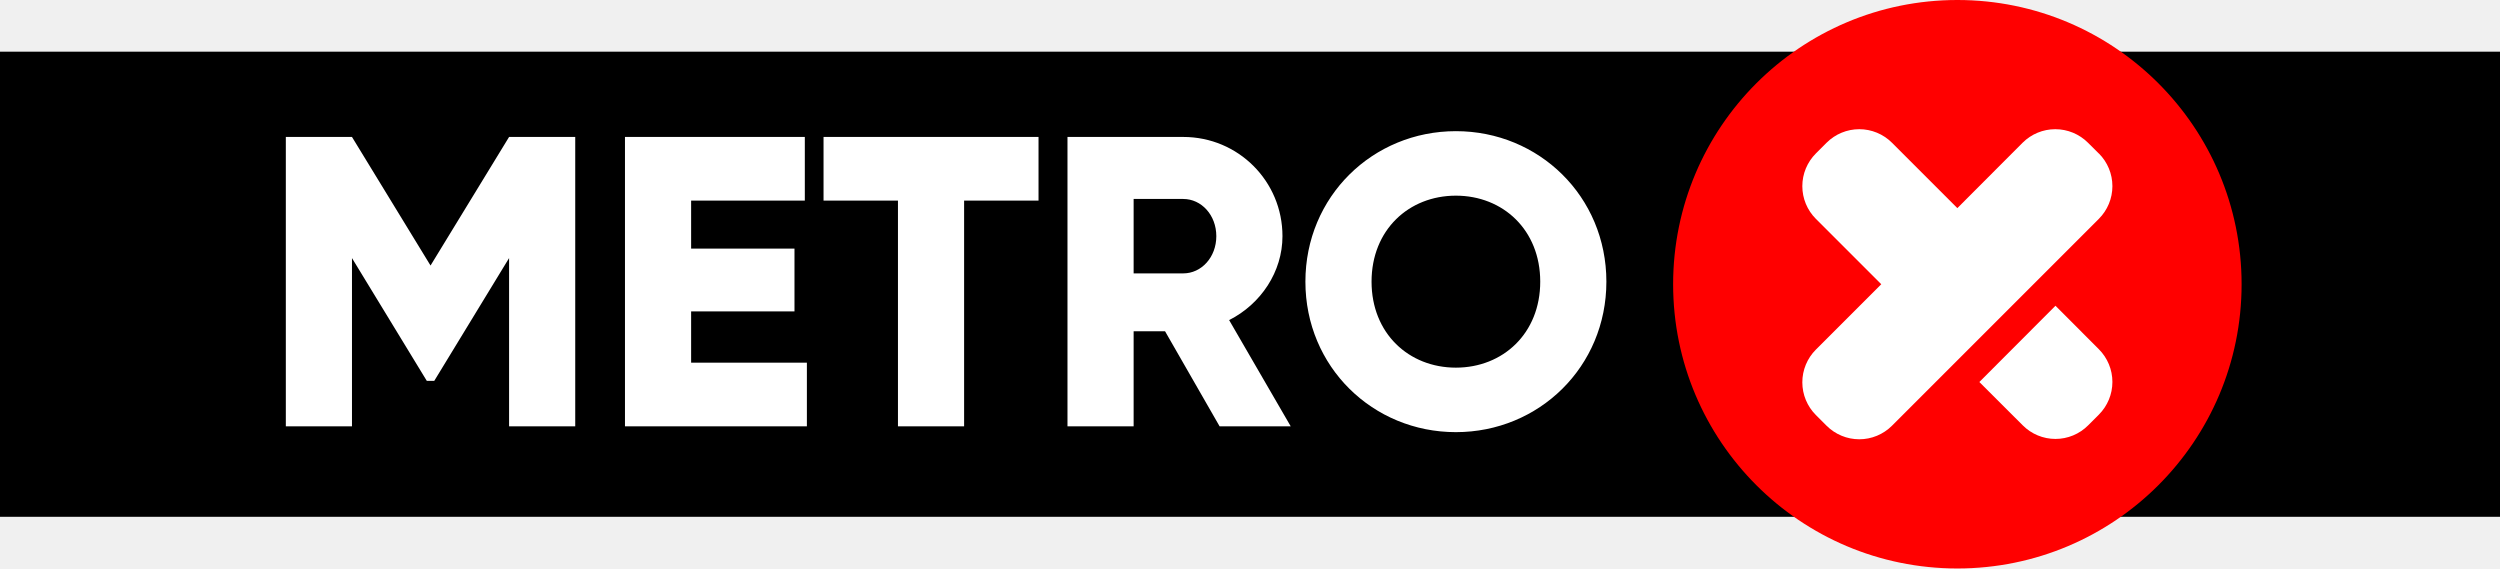
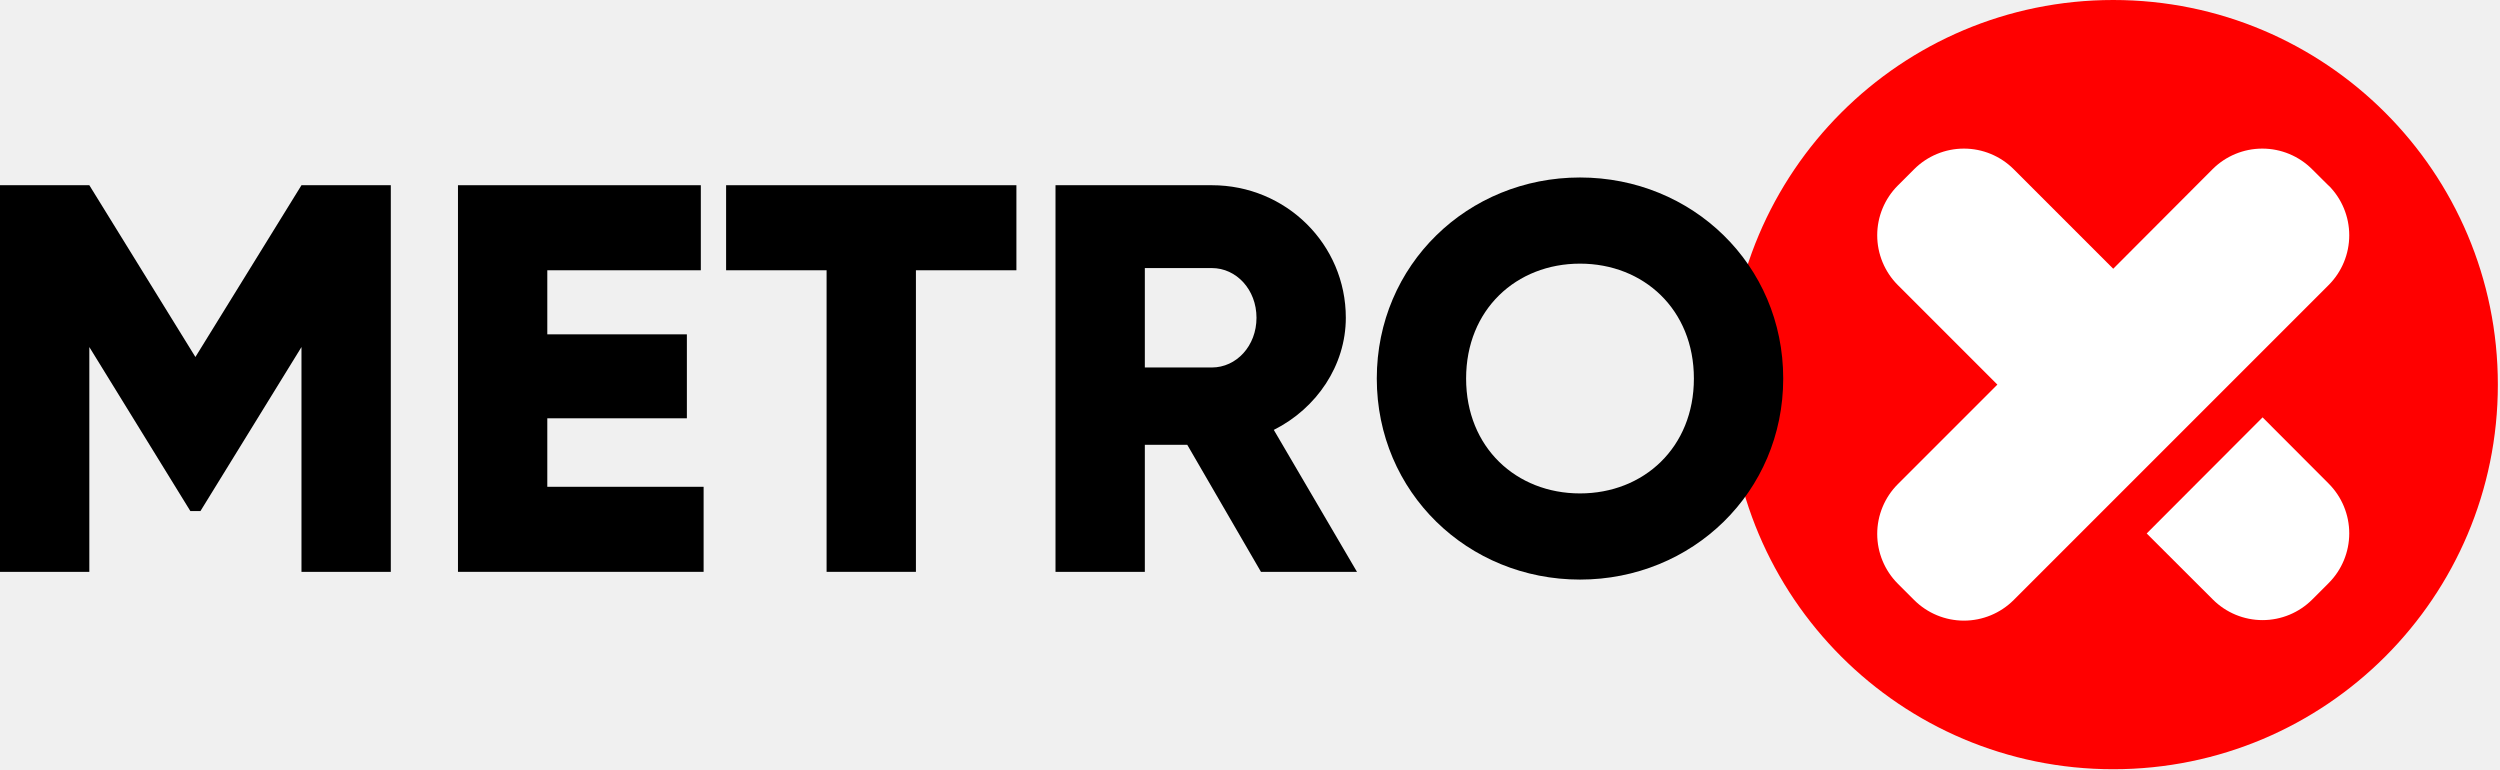
- <svg xmlns="http://www.w3.org/2000/svg" width="387" height="88" viewBox="0 0 387 88" fill="none">
-   <rect y="8" width="387" height="72" fill="black" />
-   <path d="M89.046 21.2H78.806L66.646 41.104L54.486 21.2H44.246V66H54.486V39.952L66.07 58.96H67.222L78.806 39.952V66H89.046V21.2ZM106.986 56.144V48.208H122.986V38.48H106.986V31.056H124.586V21.2H96.746V66H124.906V56.144H106.986ZM160.764 21.2H127.484V31.056H139.004V66H149.244V31.056H160.764V21.2ZM188.798 66H199.806L190.27 49.552C195.198 47.056 198.526 42.064 198.526 36.56C198.526 28.048 191.678 21.2 183.166 21.2H165.246V66H175.486V51.28H180.35L188.798 66ZM175.486 30.8H183.166C185.982 30.8 188.286 33.296 188.286 36.56C188.286 39.824 185.982 42.32 183.166 42.32H175.486V30.8ZM225.372 66.896C238.236 66.896 248.668 56.784 248.668 43.6C248.668 30.416 238.236 20.304 225.372 20.304C212.508 20.304 202.076 30.416 202.076 43.6C202.076 56.784 212.508 66.896 225.372 66.896ZM225.372 56.912C218.076 56.912 212.316 51.6 212.316 43.6C212.316 35.6 218.076 30.288 225.372 30.288C232.668 30.288 238.428 35.6 238.428 43.6C238.428 51.6 232.668 56.912 225.372 56.912Z" fill="white" />
-   <circle cx="303" cy="44" r="44" fill="#FF0000" />
-   <path d="M306.404 59.136L318.187 47.33L324.904 54.062C326.246 55.405 327 57.225 327 59.123C327 61.022 326.246 62.842 324.904 64.185L323.245 65.844C322.581 66.511 321.793 67.039 320.924 67.4C320.056 67.761 319.124 67.947 318.184 67.947C317.243 67.947 316.312 67.761 315.444 67.4C314.575 67.039 313.787 66.511 313.123 65.844L306.404 59.136ZM324.888 23.755L323.221 22.096C321.878 20.754 320.058 20 318.16 20C316.262 20 314.441 20.754 313.099 22.096L302.999 32.218L292.877 22.096C291.535 20.754 289.714 20 287.816 20C285.918 20 284.098 20.754 282.755 22.096L281.096 23.755C279.754 25.098 279 26.918 279 28.816C279 30.715 279.754 32.535 281.096 33.878L291.218 44L281.096 54.122C279.754 55.465 279 57.285 279 59.184C279 61.082 279.754 62.902 281.096 64.245L282.755 65.904C284.098 67.246 285.918 68 287.816 68C289.714 68 291.535 67.246 292.877 65.904L324.904 33.876C326.246 32.533 327 30.713 327 28.815C327 26.917 326.246 25.096 324.904 23.754L324.888 23.755Z" fill="white" />
+ <svg xmlns="http://www.w3.org/2000/svg" width="286" height="88" viewBox="0 0 286 88" fill="none">
+   <circle cx="241.754" cy="44" r="44" fill="#FF0000" />
+   <path d="M245.583 61.028L258.839 47.746L266.396 55.32C267.906 56.831 268.754 58.879 268.754 61.014C268.754 63.149 267.906 65.198 266.396 66.708L264.529 68.575C263.783 69.325 262.895 69.919 261.918 70.325C260.941 70.731 259.894 70.94 258.836 70.94C257.778 70.94 256.73 70.731 255.753 70.325C254.776 69.919 253.889 69.325 253.142 68.575L245.583 61.028ZM266.378 21.224L264.502 19.358C262.992 17.848 260.944 17 258.809 17C256.673 17 254.625 17.848 253.115 19.358L241.753 30.745L230.366 19.358C228.855 17.848 226.807 17 224.672 17C222.536 17 220.488 17.848 218.978 19.358L217.111 21.224C215.602 22.735 214.754 24.783 214.754 26.918C214.754 29.054 215.602 31.102 217.111 32.612L228.499 44L217.111 55.388C215.602 56.898 214.754 58.946 214.754 61.082C214.754 63.217 215.602 65.265 217.111 66.775L218.978 68.642C220.488 70.152 222.536 71 224.672 71C226.807 71 228.855 70.152 230.366 68.642L266.396 32.611C267.906 31.1 268.754 29.052 268.754 26.917C268.754 24.781 267.906 22.733 266.396 21.223L266.378 21.224Z" fill="white" />
+   <path d="M44.708 21.189H34.489L22.354 40.84L10.219 21.189H0V65.419H10.219V39.702L21.779 58.469H22.929L34.489 39.702V65.419H44.708V21.189Z" fill="black" />
+   <path d="M62.611 55.689V47.853H78.578V38.249H62.611V30.919H80.174V21.189H52.392V65.419H80.493V55.689H62.611Z" fill="black" />
+   <path d="M116.277 21.189H83.066V30.919H94.562V65.419H104.781V30.919H116.277V21.189Z" fill="black" />
+   <path d="M144.254 65.419H155.239L145.723 49.18C150.64 46.716 153.962 41.788 153.962 36.353C153.962 27.95 147.128 21.189 138.633 21.189H120.75V65.419H130.969V50.886H135.823L144.254 65.419ZM130.969 30.667H138.633C141.443 30.667 143.743 33.131 143.743 36.353C143.743 39.576 141.443 42.04 138.633 42.04H130.969V30.667Z" fill="black" />
+   <path d="M180.752 66.304C193.59 66.304 204 56.321 204 43.304C204 30.288 193.59 20.304 180.752 20.304C167.915 20.304 157.504 30.288 157.504 43.304C157.504 56.321 167.915 66.304 180.752 66.304ZM180.752 56.447C173.471 56.447 167.723 51.202 167.723 43.304C167.723 35.406 173.471 30.161 180.752 30.161C188.033 30.161 193.781 35.406 193.781 43.304C193.781 51.202 188.033 56.447 180.752 56.447Z" fill="black" />
</svg>
